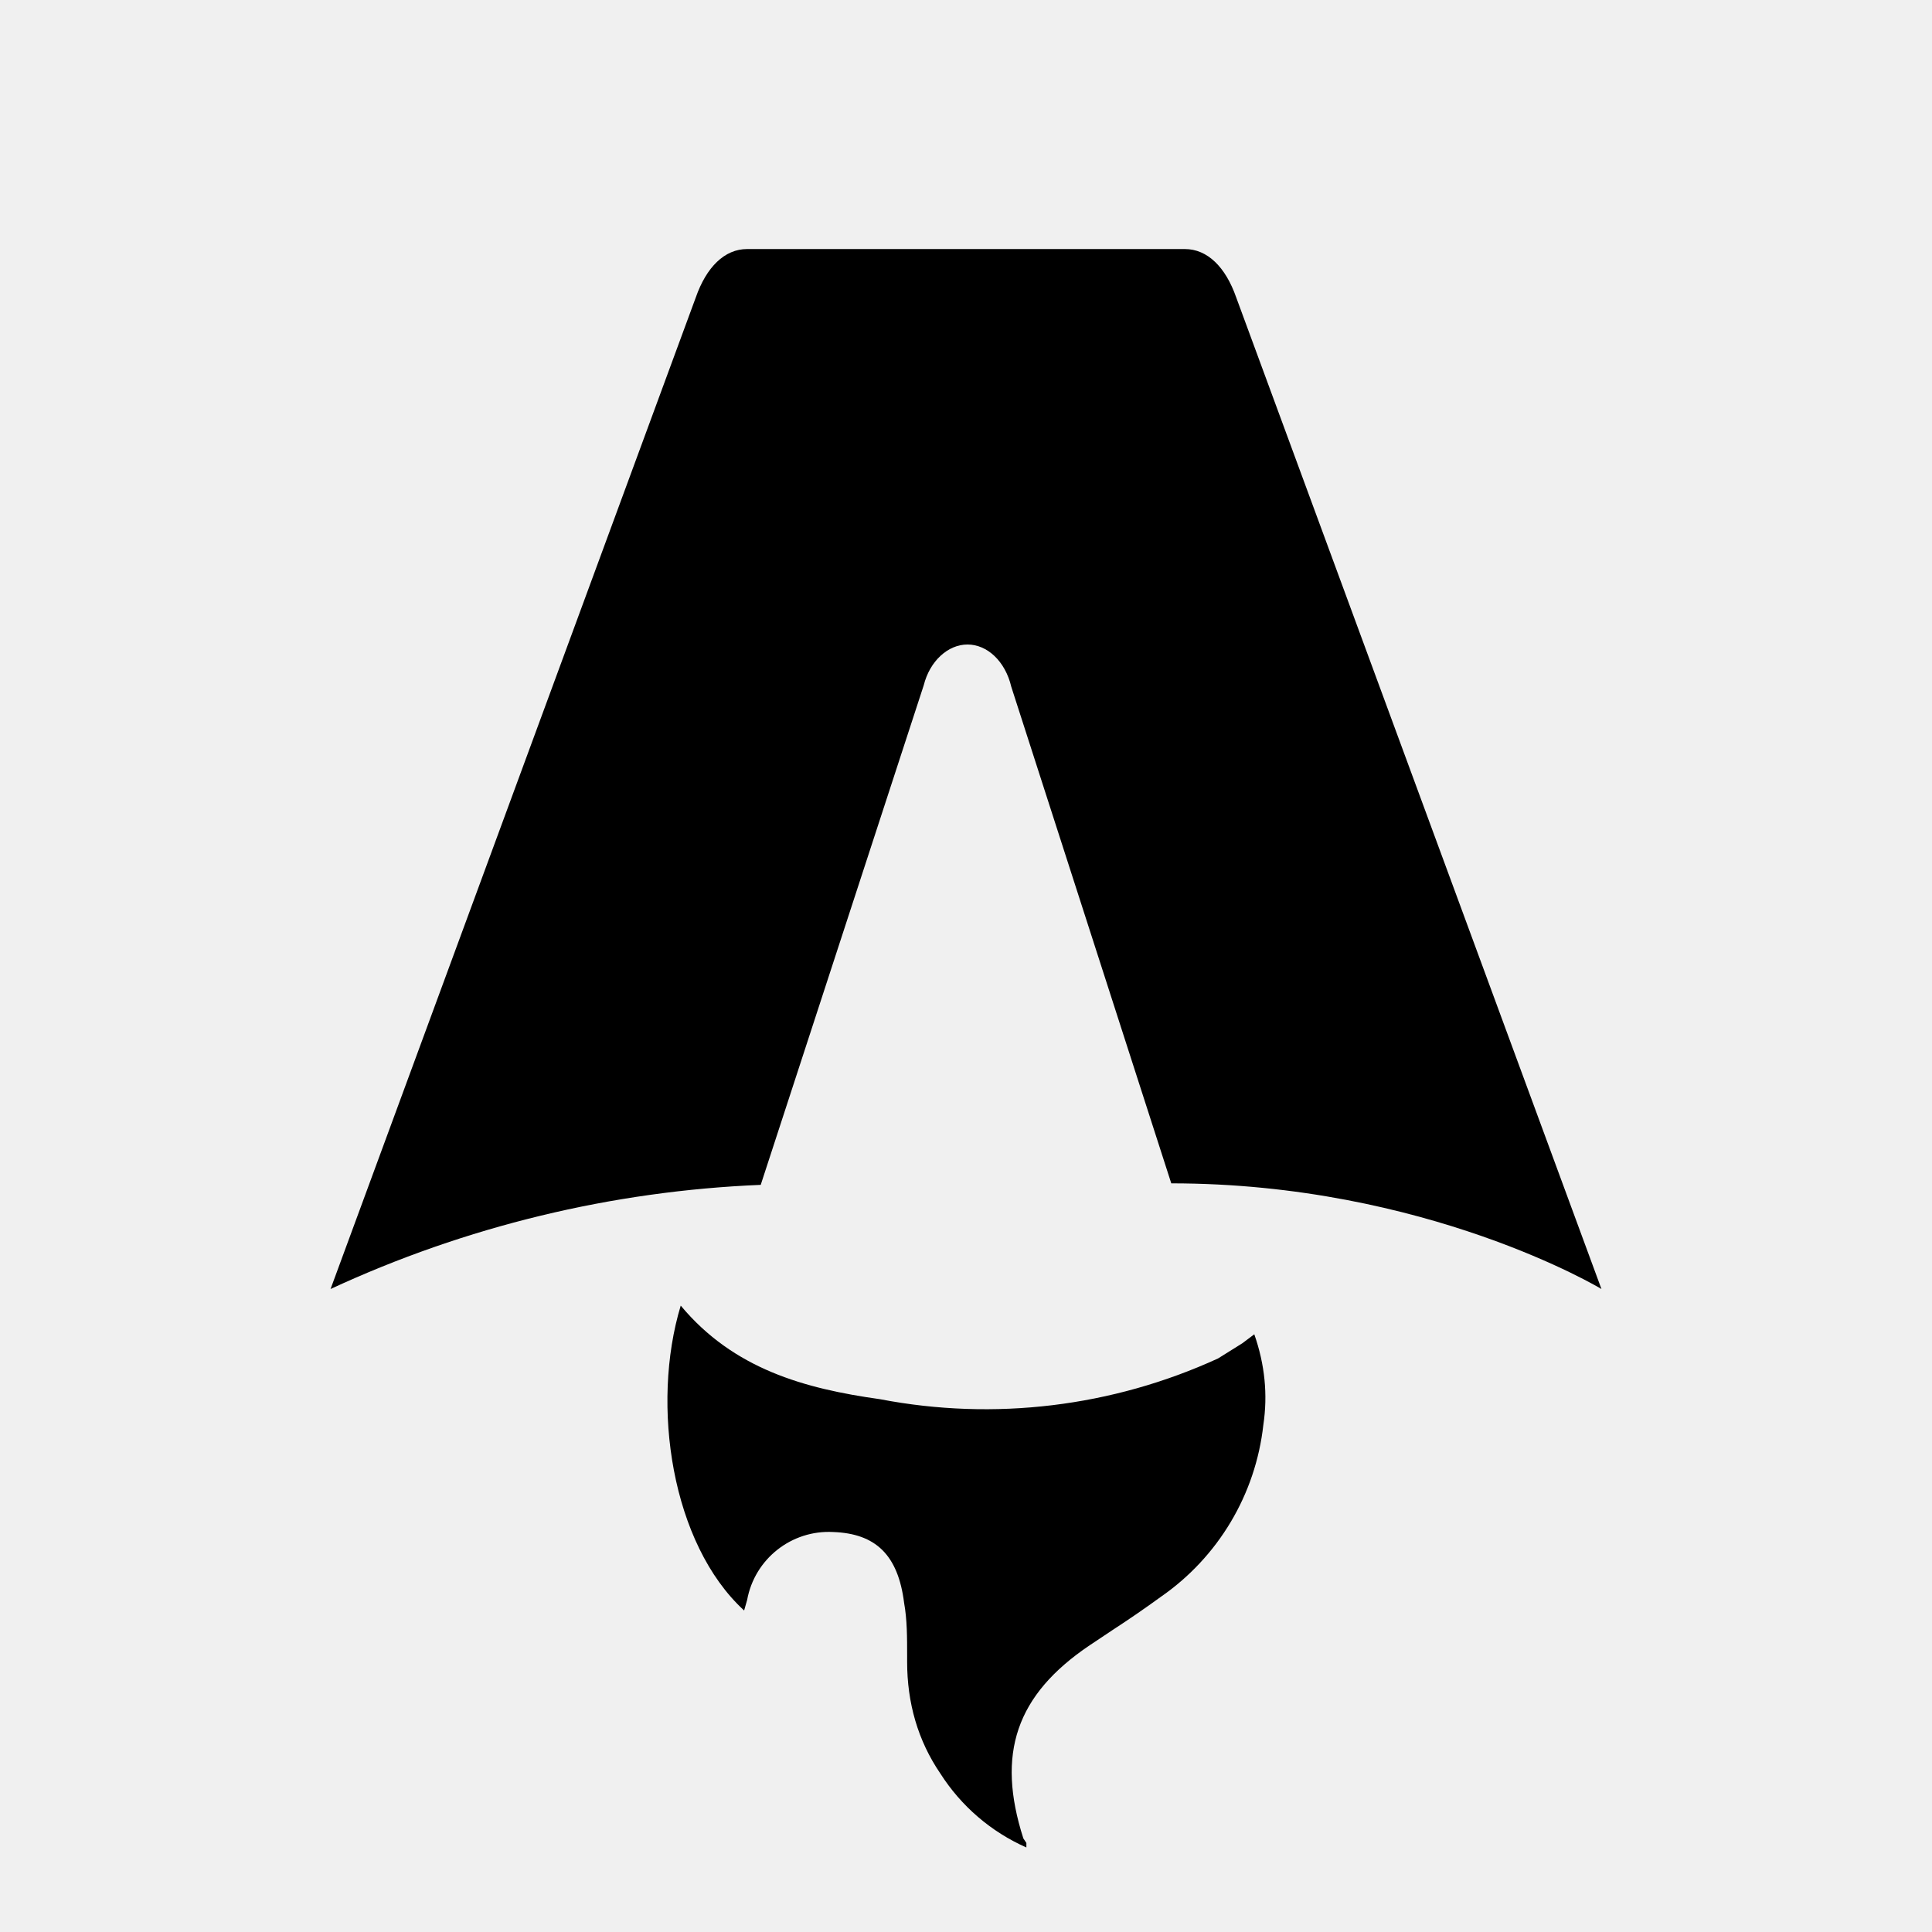
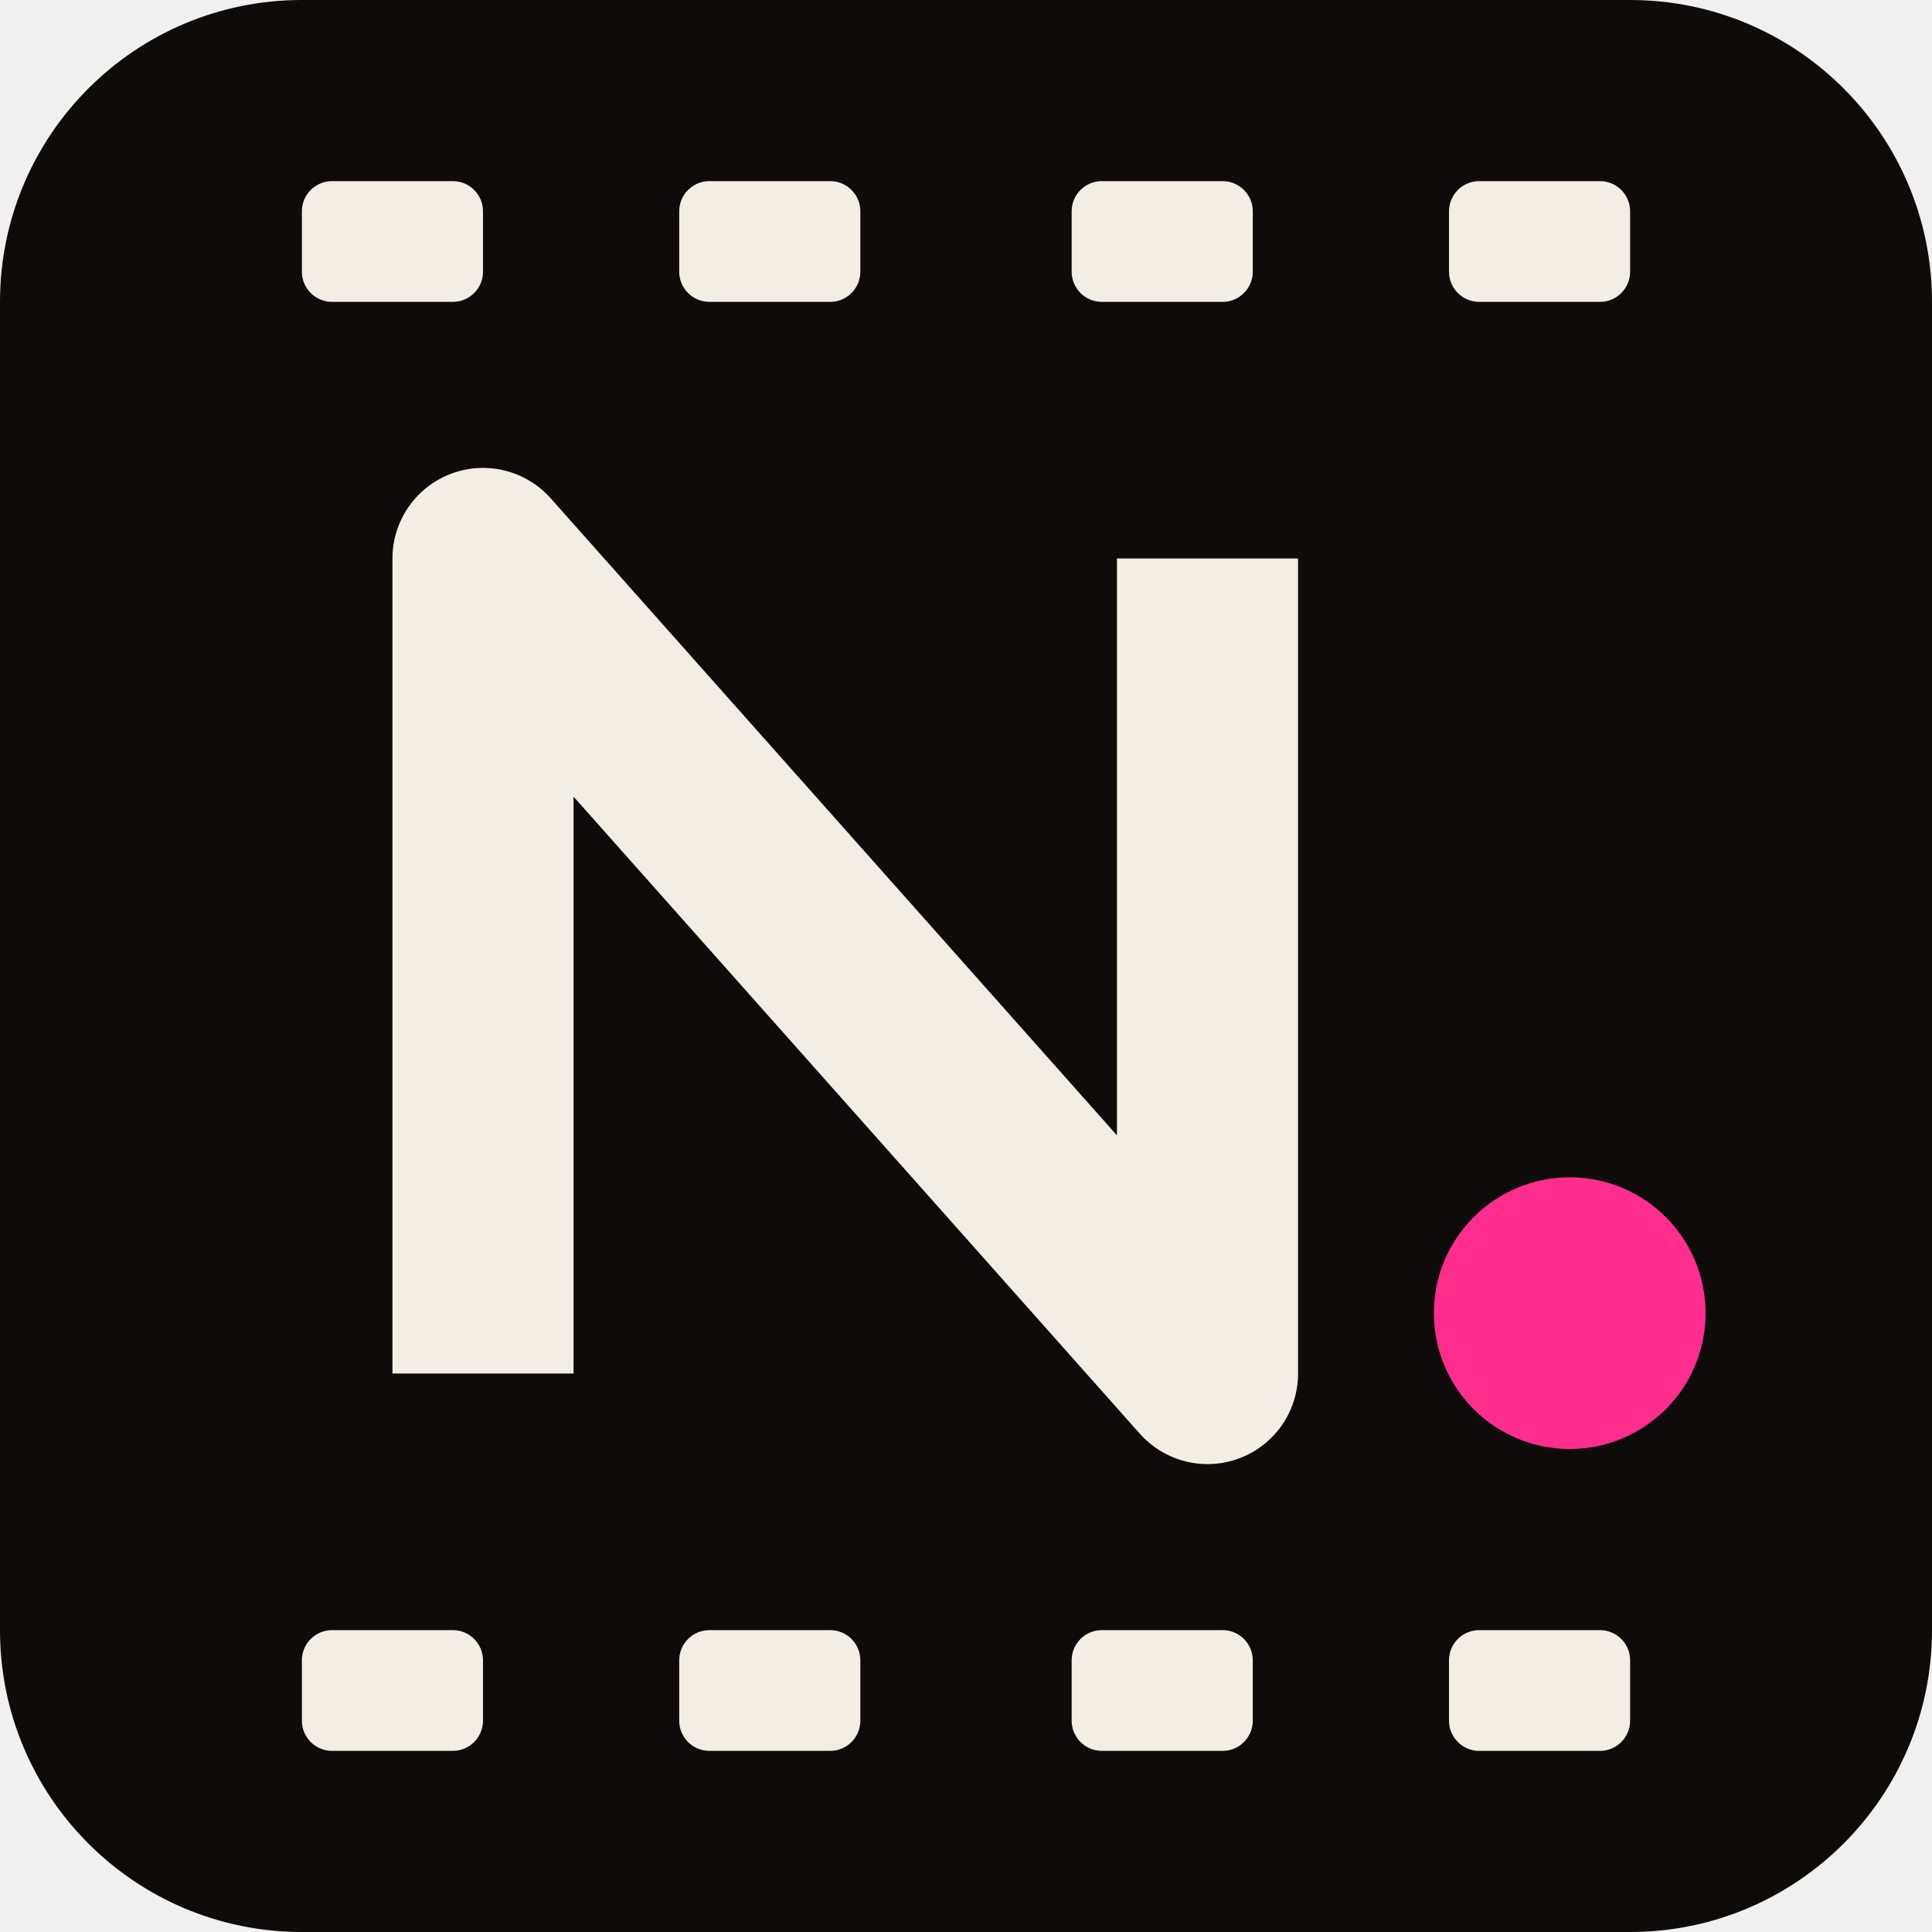
- <svg xmlns="http://www.w3.org/2000/svg" fill="none" viewBox="0 0 128 128">
-   <path d="M50.4 78.5a75.1 75.1 0 0 0-28.5 6.9l24.2-65.7c.7-2 1.9-3.2 3.4-3.2h29c1.5 0 2.7 1.2 3.4 3.2l24.2 65.7s-11.6-7-28.5-7L67 45.5c-.4-1.7-1.6-2.8-2.9-2.8-1.3 0-2.5 1.1-2.9 2.7L50.4 78.5Zm-1.1 28.2Zm-4.2-20.2c-2 6.6-.6 15.8 4.2 20.2a17.5 17.5 0 0 1 .2-.7 5.5 5.5 0 0 1 5.7-4.5c2.8.1 4.3 1.5 4.7 4.7.2 1.1.2 2.3.2 3.5v.4c0 2.7.7 5.2 2.2 7.4a13 13 0 0 0 5.7 4.9v-.3l-.2-.3c-1.8-5.6-.5-9.5 4.4-12.8l1.5-1a73 73 0 0 0 3.2-2.2 16 16 0 0 0 6.8-11.4c.3-2 .1-4-.6-6l-.8.6-1.6 1a37 37 0 0 1-22.4 2.7c-5-.7-9.7-2-13.2-6.2Z" />
-   <style>
-         path { fill: #000; }
-         @media (prefers-color-scheme: dark) {
-             path { fill: #FFF; }
-         }
-     </style>
+ <svg xmlns="http://www.w3.org/2000/svg" viewBox="0 0 128 128">
+   <rect width="128" height="128" rx="20" fill="#0E0B0A" />
+   <g fill="#F2EEE5">
+     <rect x="20" y="12" width="12" height="8" rx="2" />
+     <rect x="45" y="12" width="12" height="8" rx="2" />
+     <rect x="71" y="12" width="12" height="8" rx="2" />
+     <rect x="96" y="12" width="12" height="8" rx="2" />
+     <rect x="20" y="108" width="12" height="8" rx="2" />
+     <rect x="45" y="108" width="12" height="8" rx="2" />
+     <rect x="71" y="108" width="12" height="8" rx="2" />
+     <rect x="96" y="108" width="12" height="8" rx="2" />
+   </g>
+   <path d="M32 91V37L80 91V37" fill="none" stroke="#F2EEE5" stroke-width="12" stroke-linejoin="round" />
+   <circle cx="104" cy="87" r="9" fill="#FF2D8D" />
</svg>
